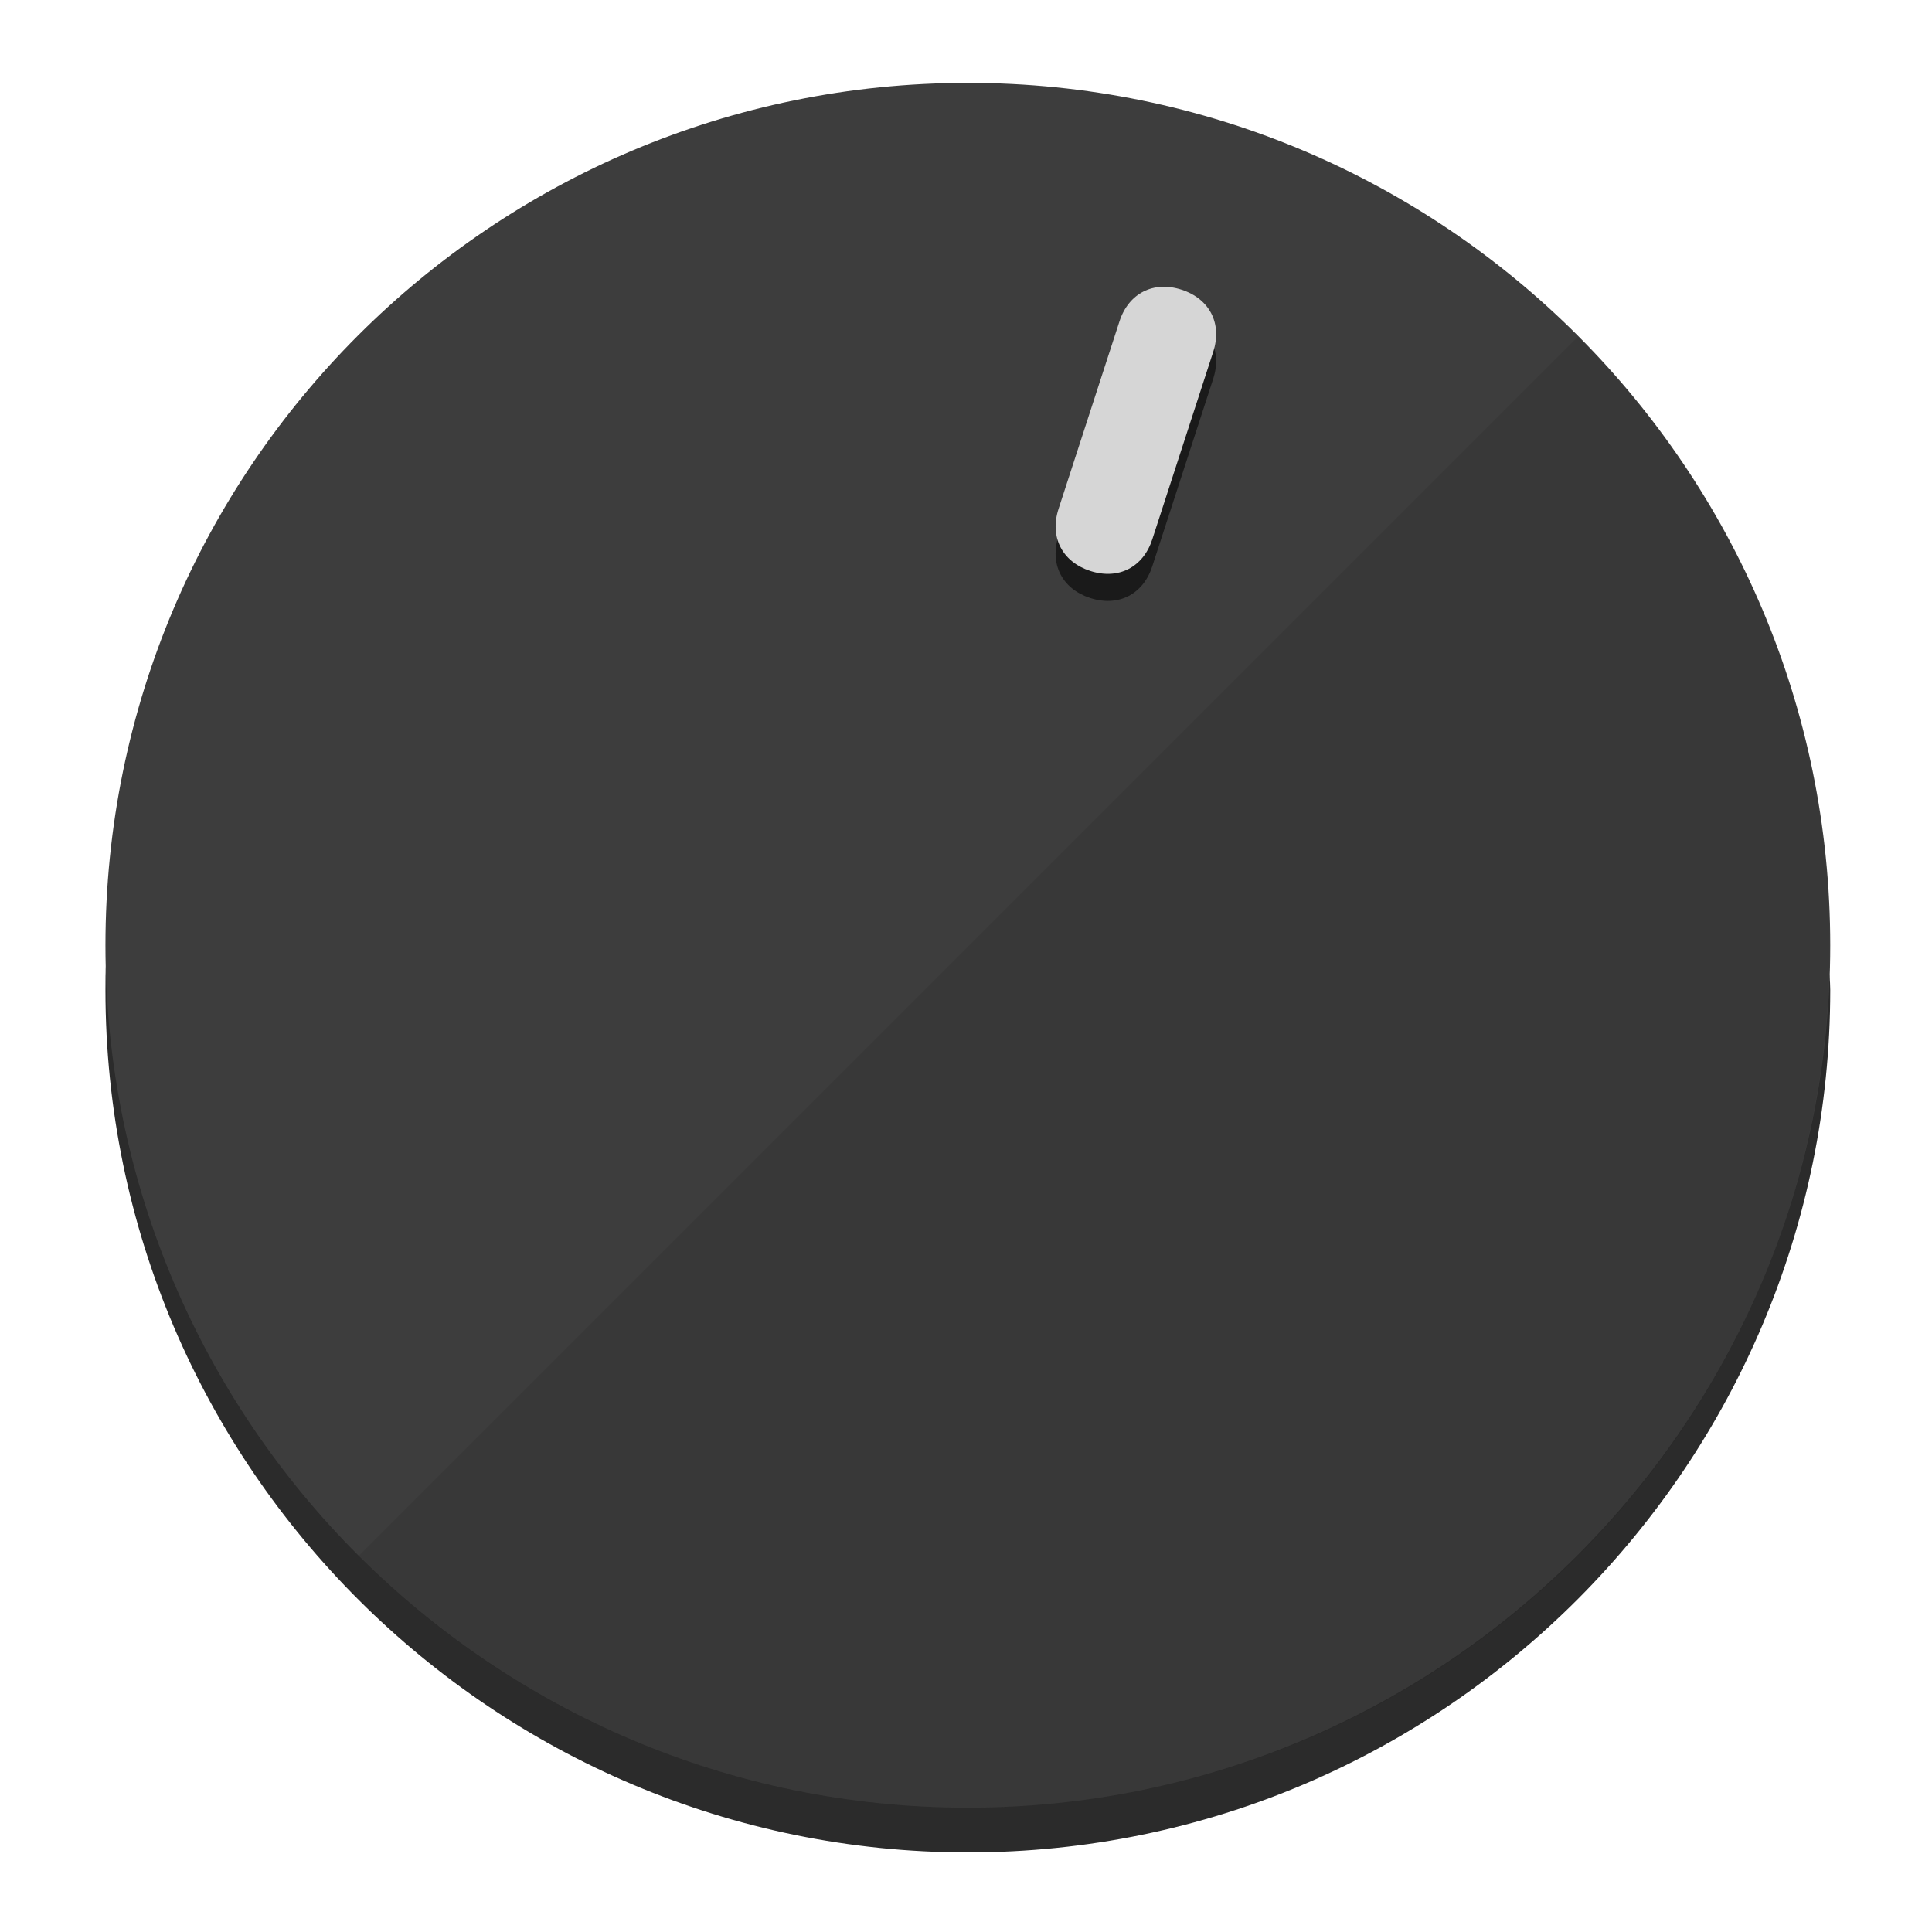
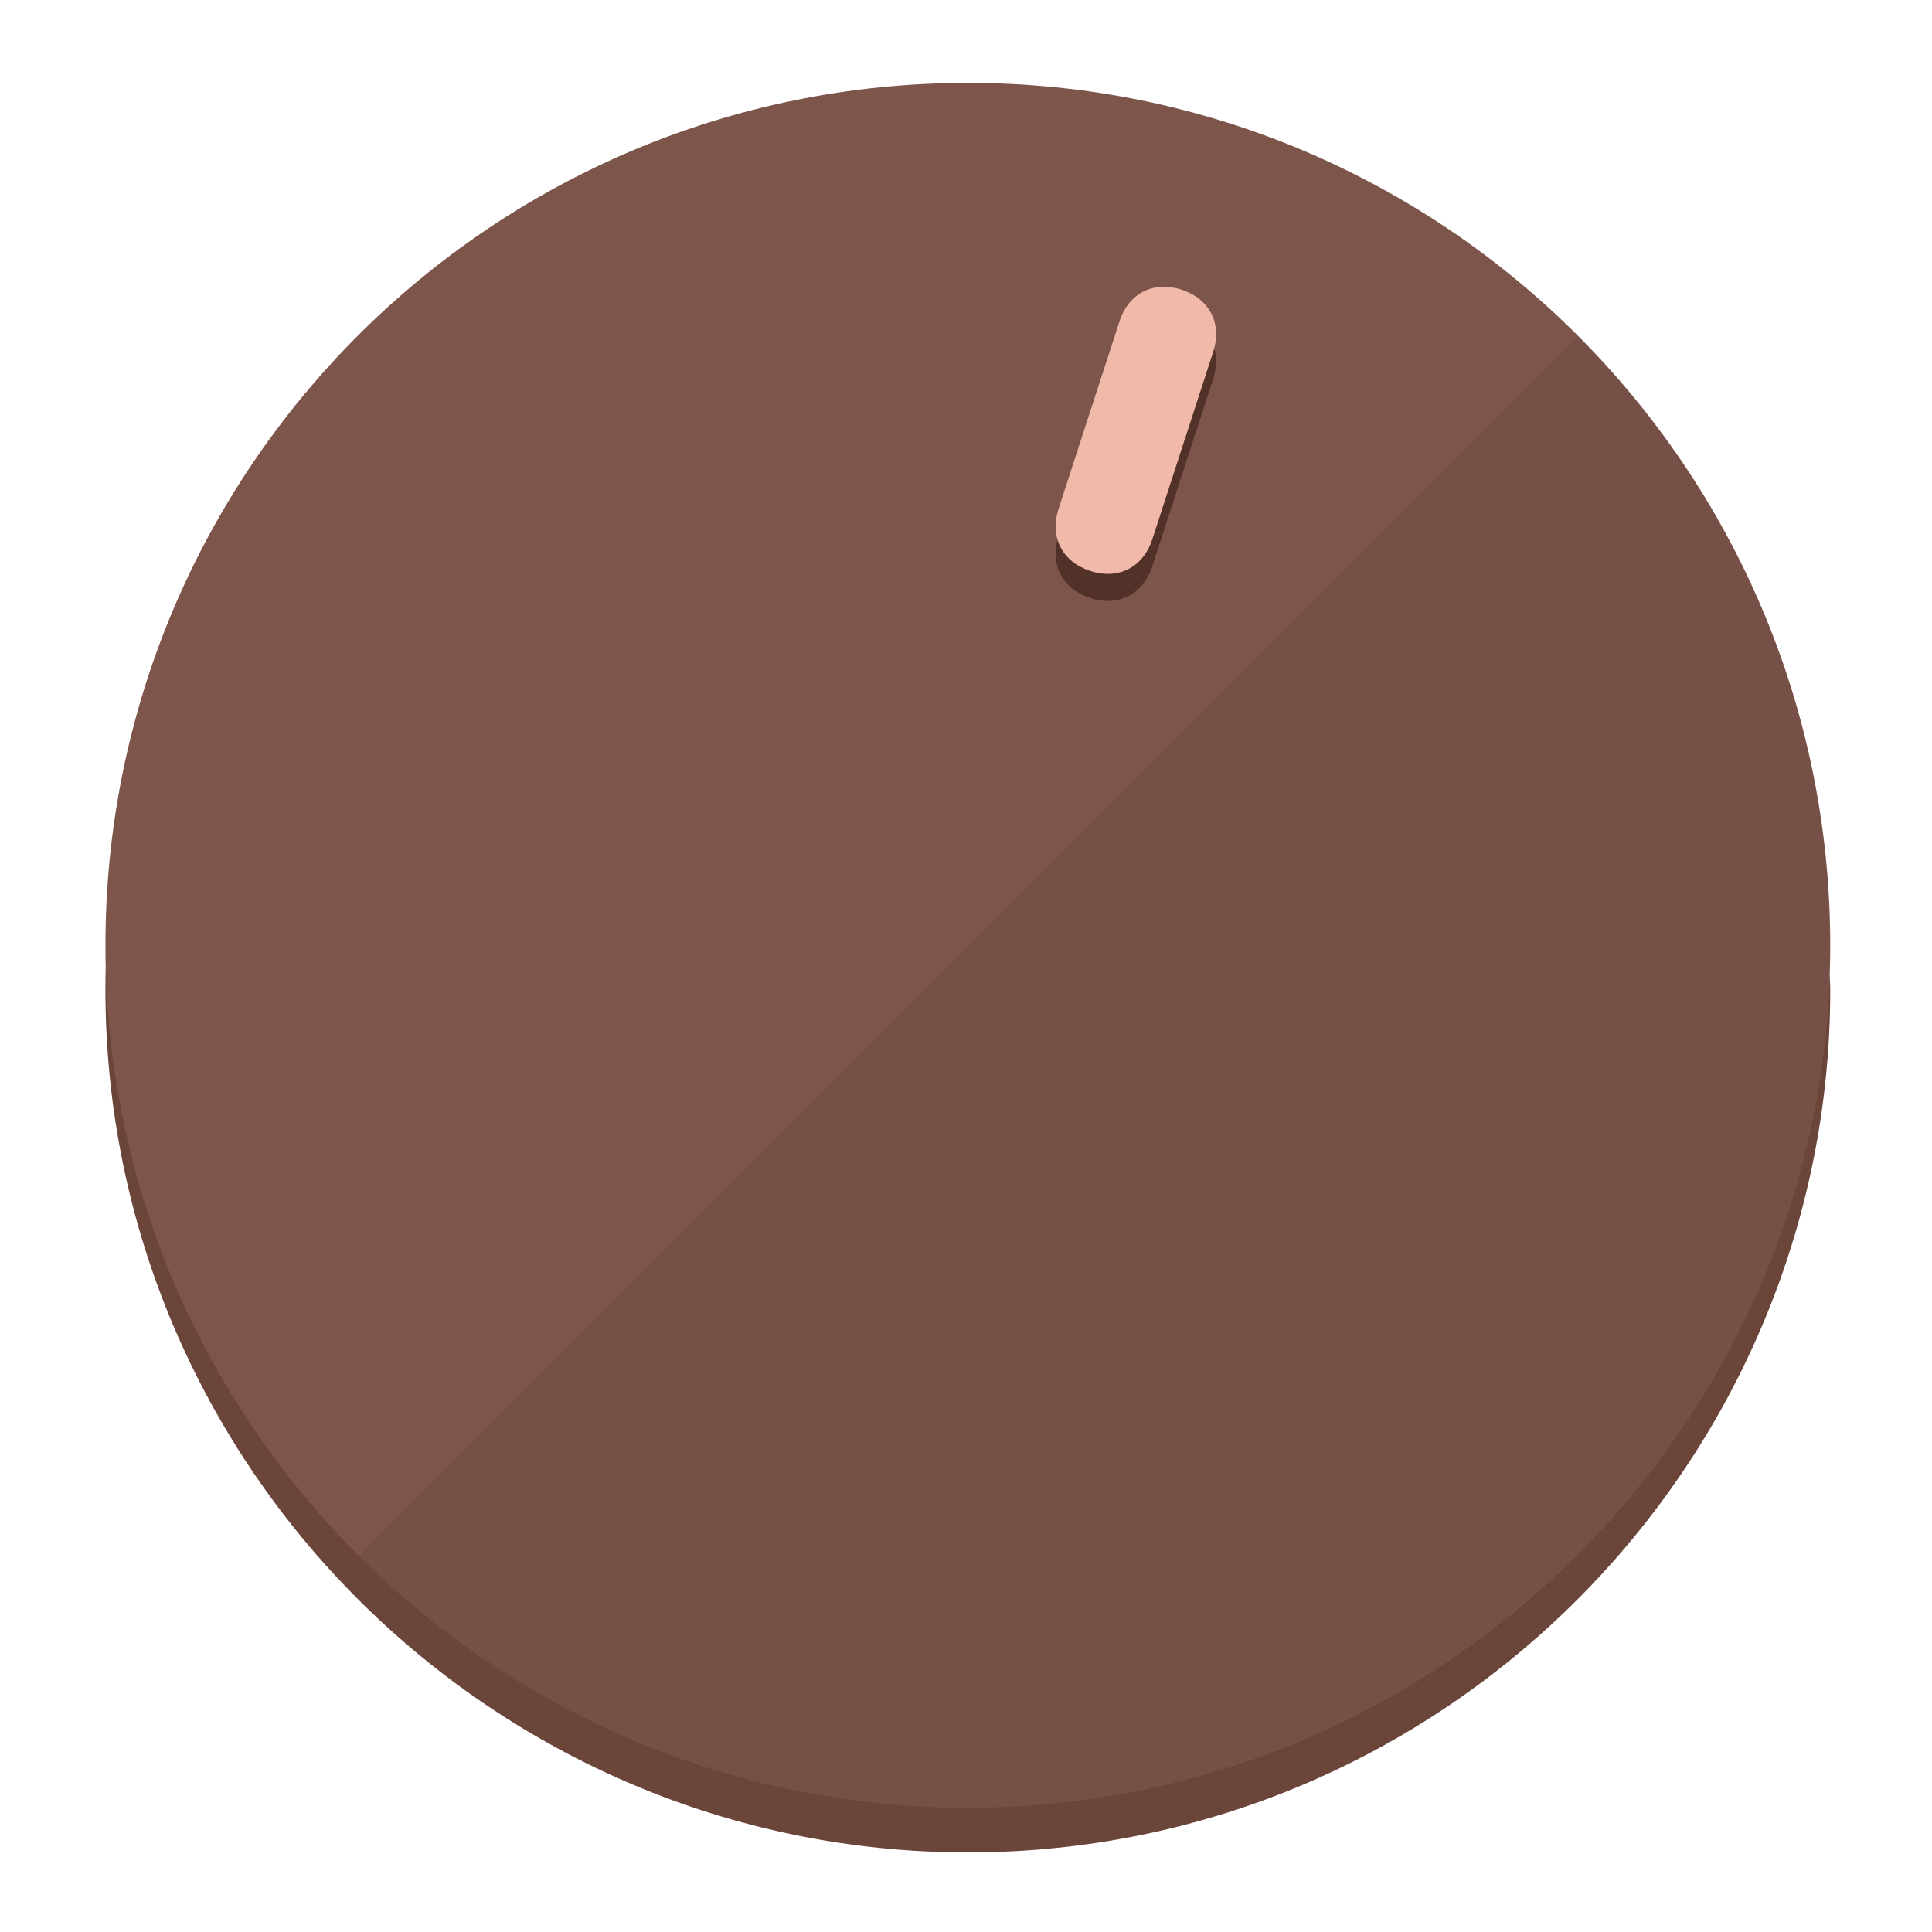
<svg xmlns="http://www.w3.org/2000/svg" height="120px" width="120px" version="1.1" id="Layer_1" viewBox="0 0 496.8 496.8" xml:space="preserve">
  <defs id="defs23" />
  <g id="g3158">
-     <path style="display:inline;fill:#2B2B2B;fill-opacity:1;stroke-width:1.584" d="m 248.875,445.92 c 116.582,0 212.89,-91.238 220.493,-205.286 0,5.069 1.267,8.87 1.267,13.939 0,121.651 -98.842,221.76 -221.76,221.76 -121.651,0 -221.76,-98.842 -221.76,-221.76 0,-5.069 0,-8.87 1.267,-13.939 7.603,114.048 103.91,205.286 220.493,205.286 z" id="path8" />
-     <circle style="display:inline;fill:#3D3D3D;fill-opacity:1;stroke-width:1.584" cx="248.875" cy="243.071" r="221.76" id="circle12" />
-     <path style="display:inline;fill:#1A1A1A;fill-opacity:0.154;stroke-width:1.587" d="m 405.744,86.606 c 86.308,86.308 86.308,227.193 0,313.5 -86.308,86.308 -227.193,86.308 -313.5,0" id="path14" />
+     <path style="display:inline;fill:#6B443A;fill-opacity:1;stroke-width:1.584" d="m 248.875,445.92 c 116.582,0 212.89,-91.238 220.493,-205.286 0,5.069 1.267,8.87 1.267,13.939 0,121.651 -98.842,221.76 -221.76,221.76 -121.651,0 -221.76,-98.842 -221.76,-221.76 0,-5.069 0,-8.87 1.267,-13.939 7.603,114.048 103.91,205.286 220.493,205.286 z" id="path8" />
+     <circle style="display:inline;fill:#7D554B;fill-opacity:1;stroke-width:1.584" cx="248.875" cy="243.071" r="221.76" id="circle12" />
+     <path style="display:inline;fill:#523129;fill-opacity:0.154;stroke-width:1.587" d="m 405.744,86.606 c 86.308,86.308 86.308,227.193 0,313.5 -86.308,86.308 -227.193,86.308 -313.5,0" id="path14" />
  </g>
  <g id="g3198">
    <circle style="display:none;fill:#000000;fill-opacity:0;stroke-width:1.584" cx="311.577" cy="154.88" r="221.76" id="circle12-3" transform="rotate(18)" />
-     <path style="display:inline;fill:#1A1A1A;fill-opacity:1;stroke-width:1.584" d="m 296.298,145.631 c -2.35,7.231 -8.737,10.485 -15.968,8.136 v 0 c -7.231,-2.35 -10.485,-8.737 -8.136,-15.968 l 15.663,-48.207 c 2.35,-7.231 8.737,-10.485 15.968,-8.136 v 0 c 7.231,2.349 10.485,8.737 8.136,15.968 z" id="path3789" />
-     <path style="display:inline;fill:#D6D6D6;stroke-width:1.584" d="m 296.308,138.672 c -2.35,7.231 -8.737,10.485 -15.968,8.136 v 0 c -7.231,-2.349 -10.485,-8.737 -8.136,-15.968 l 15.663,-48.207 c 2.35,-7.231 8.737,-10.485 15.968,-8.136 v 0 c 7.231,2.35 10.485,8.737 8.136,15.968 z" id="path915" />
+     <path style="display:inline;fill:#523129;fill-opacity:1;stroke-width:1.584" d="m 296.298,145.631 c -2.35,7.231 -8.737,10.485 -15.968,8.136 v 0 c -7.231,-2.35 -10.485,-8.737 -8.136,-15.968 l 15.663,-48.207 c 2.35,-7.231 8.737,-10.485 15.968,-8.136 v 0 c 7.231,2.349 10.485,8.737 8.136,15.968 z" id="path3789" />
+     <path style="display:inline;fill:#F0B9AA;stroke-width:1.584" d="m 296.308,138.672 c -2.35,7.231 -8.737,10.485 -15.968,8.136 v 0 c -7.231,-2.349 -10.485,-8.737 -8.136,-15.968 l 15.663,-48.207 c 2.35,-7.231 8.737,-10.485 15.968,-8.136 v 0 c 7.231,2.35 10.485,8.737 8.136,15.968 z" id="path915" />
  </g>
</svg>
